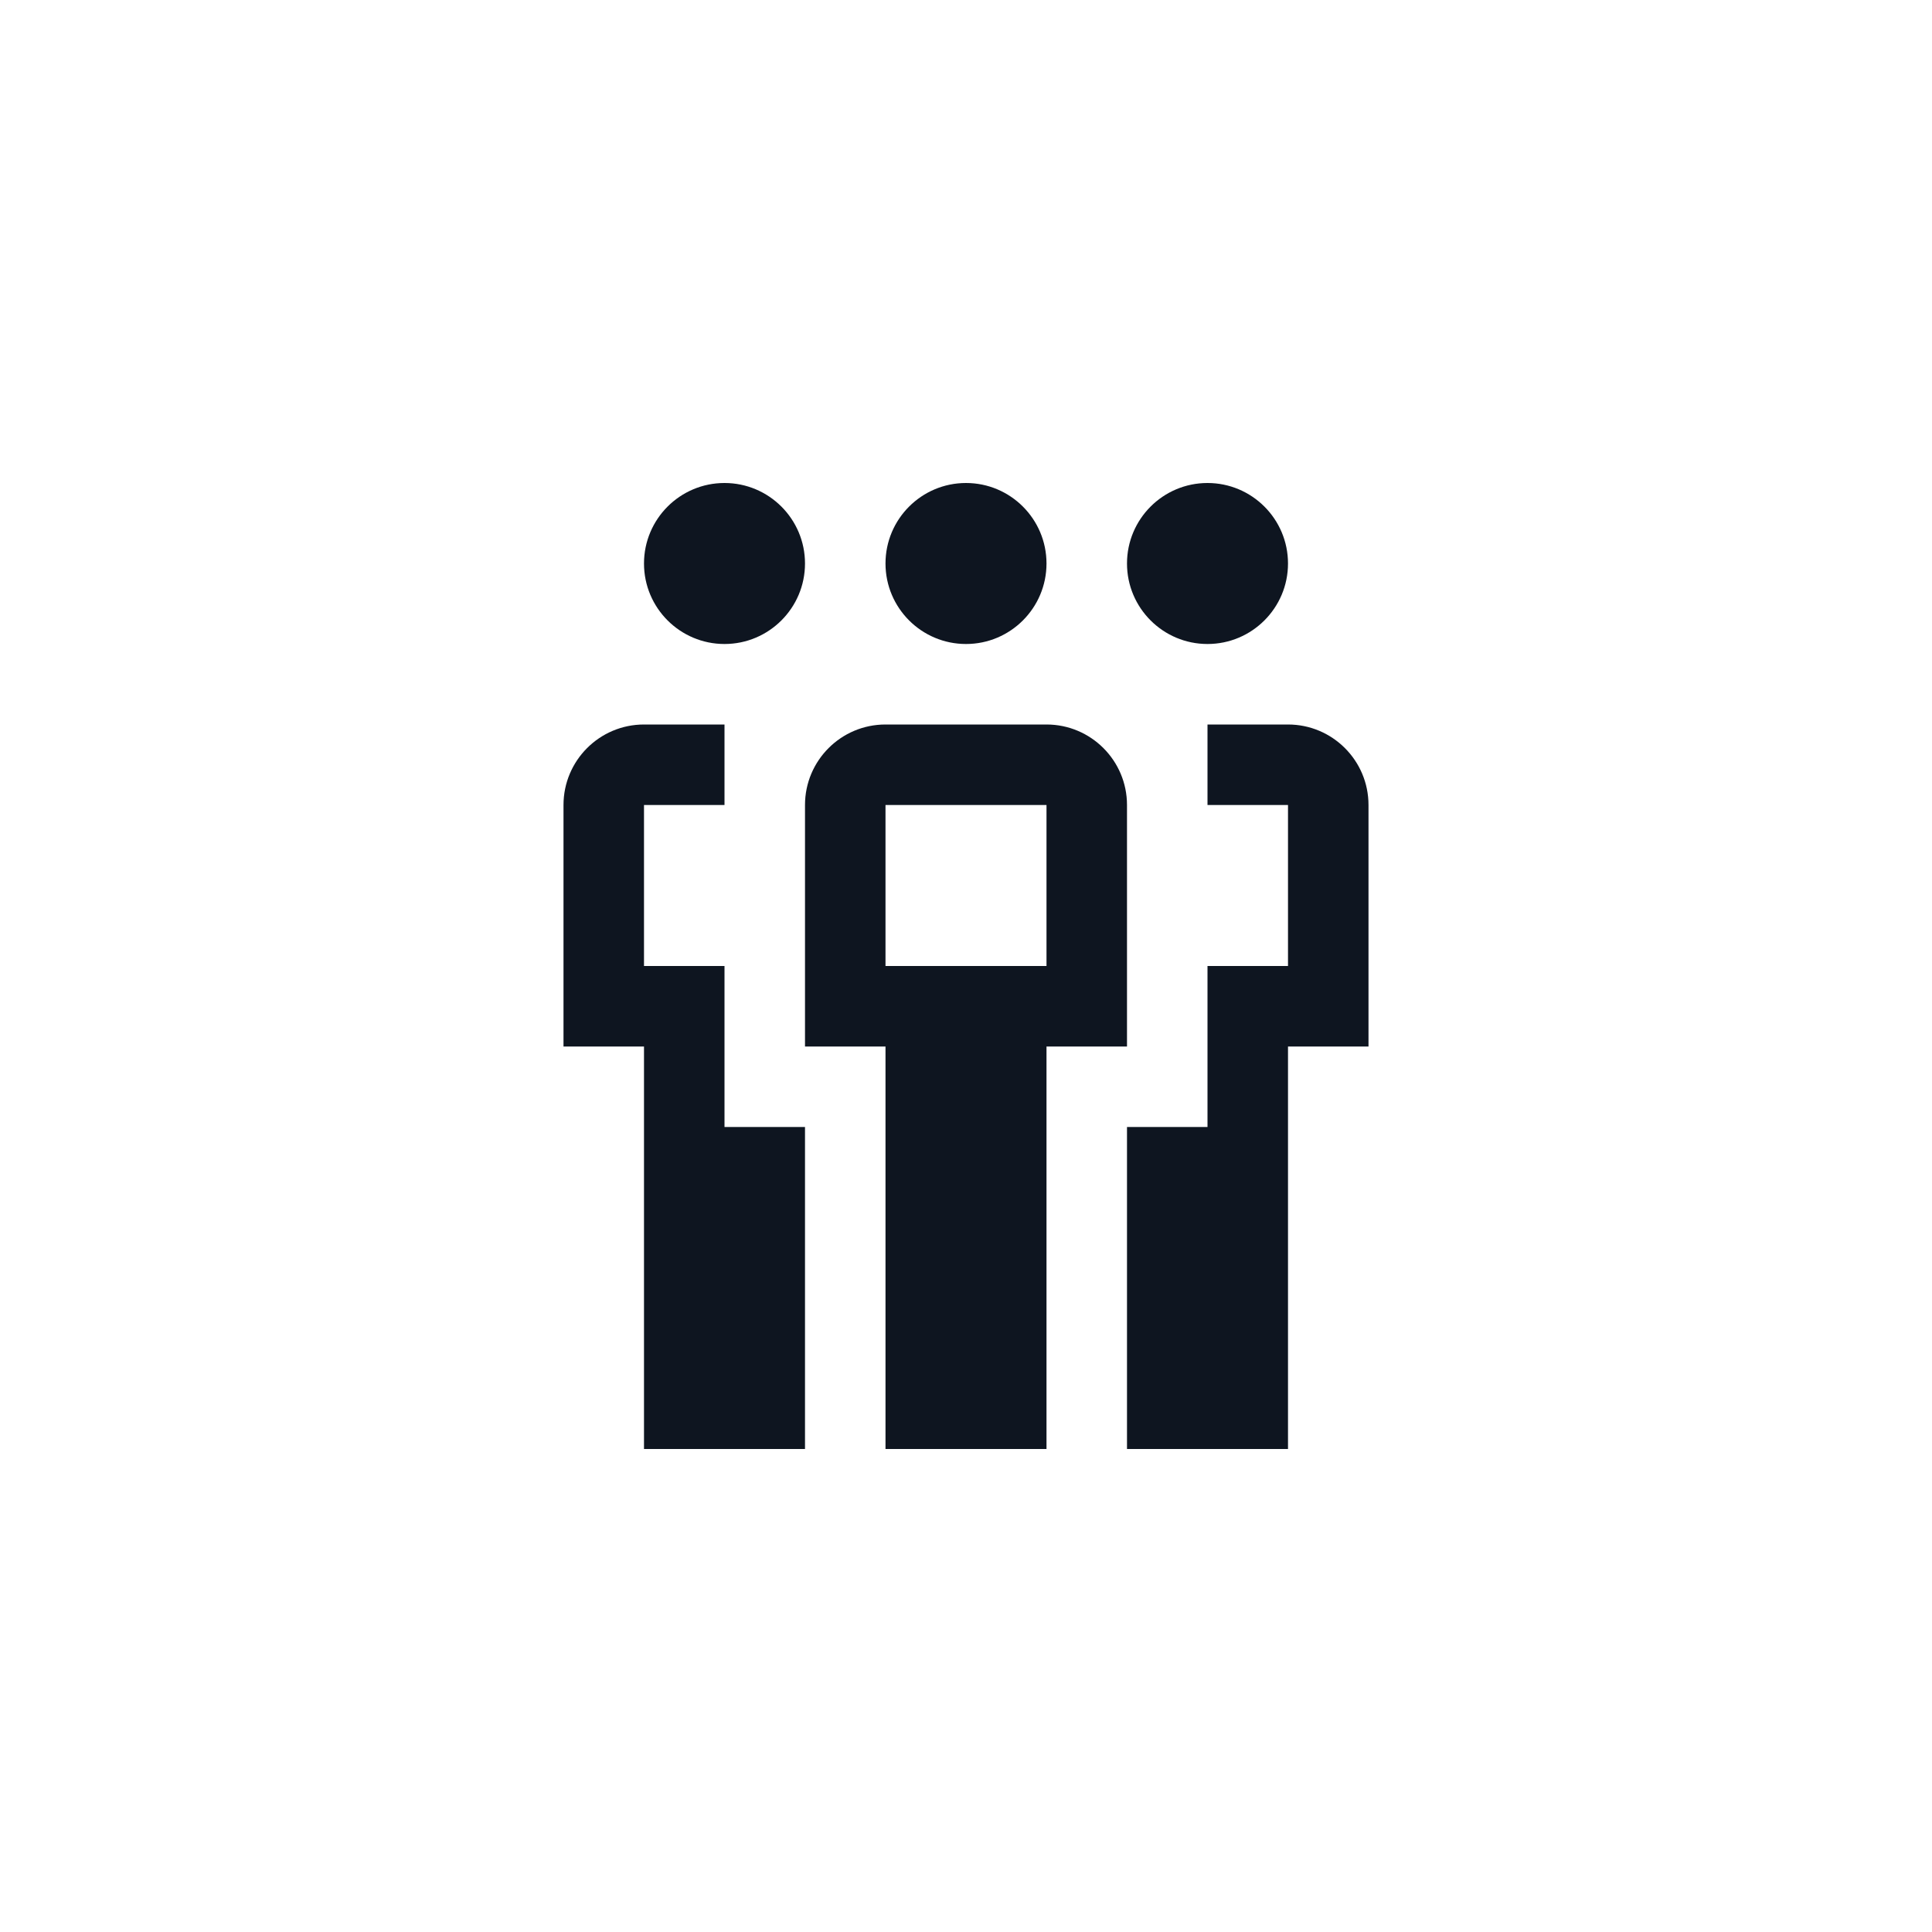
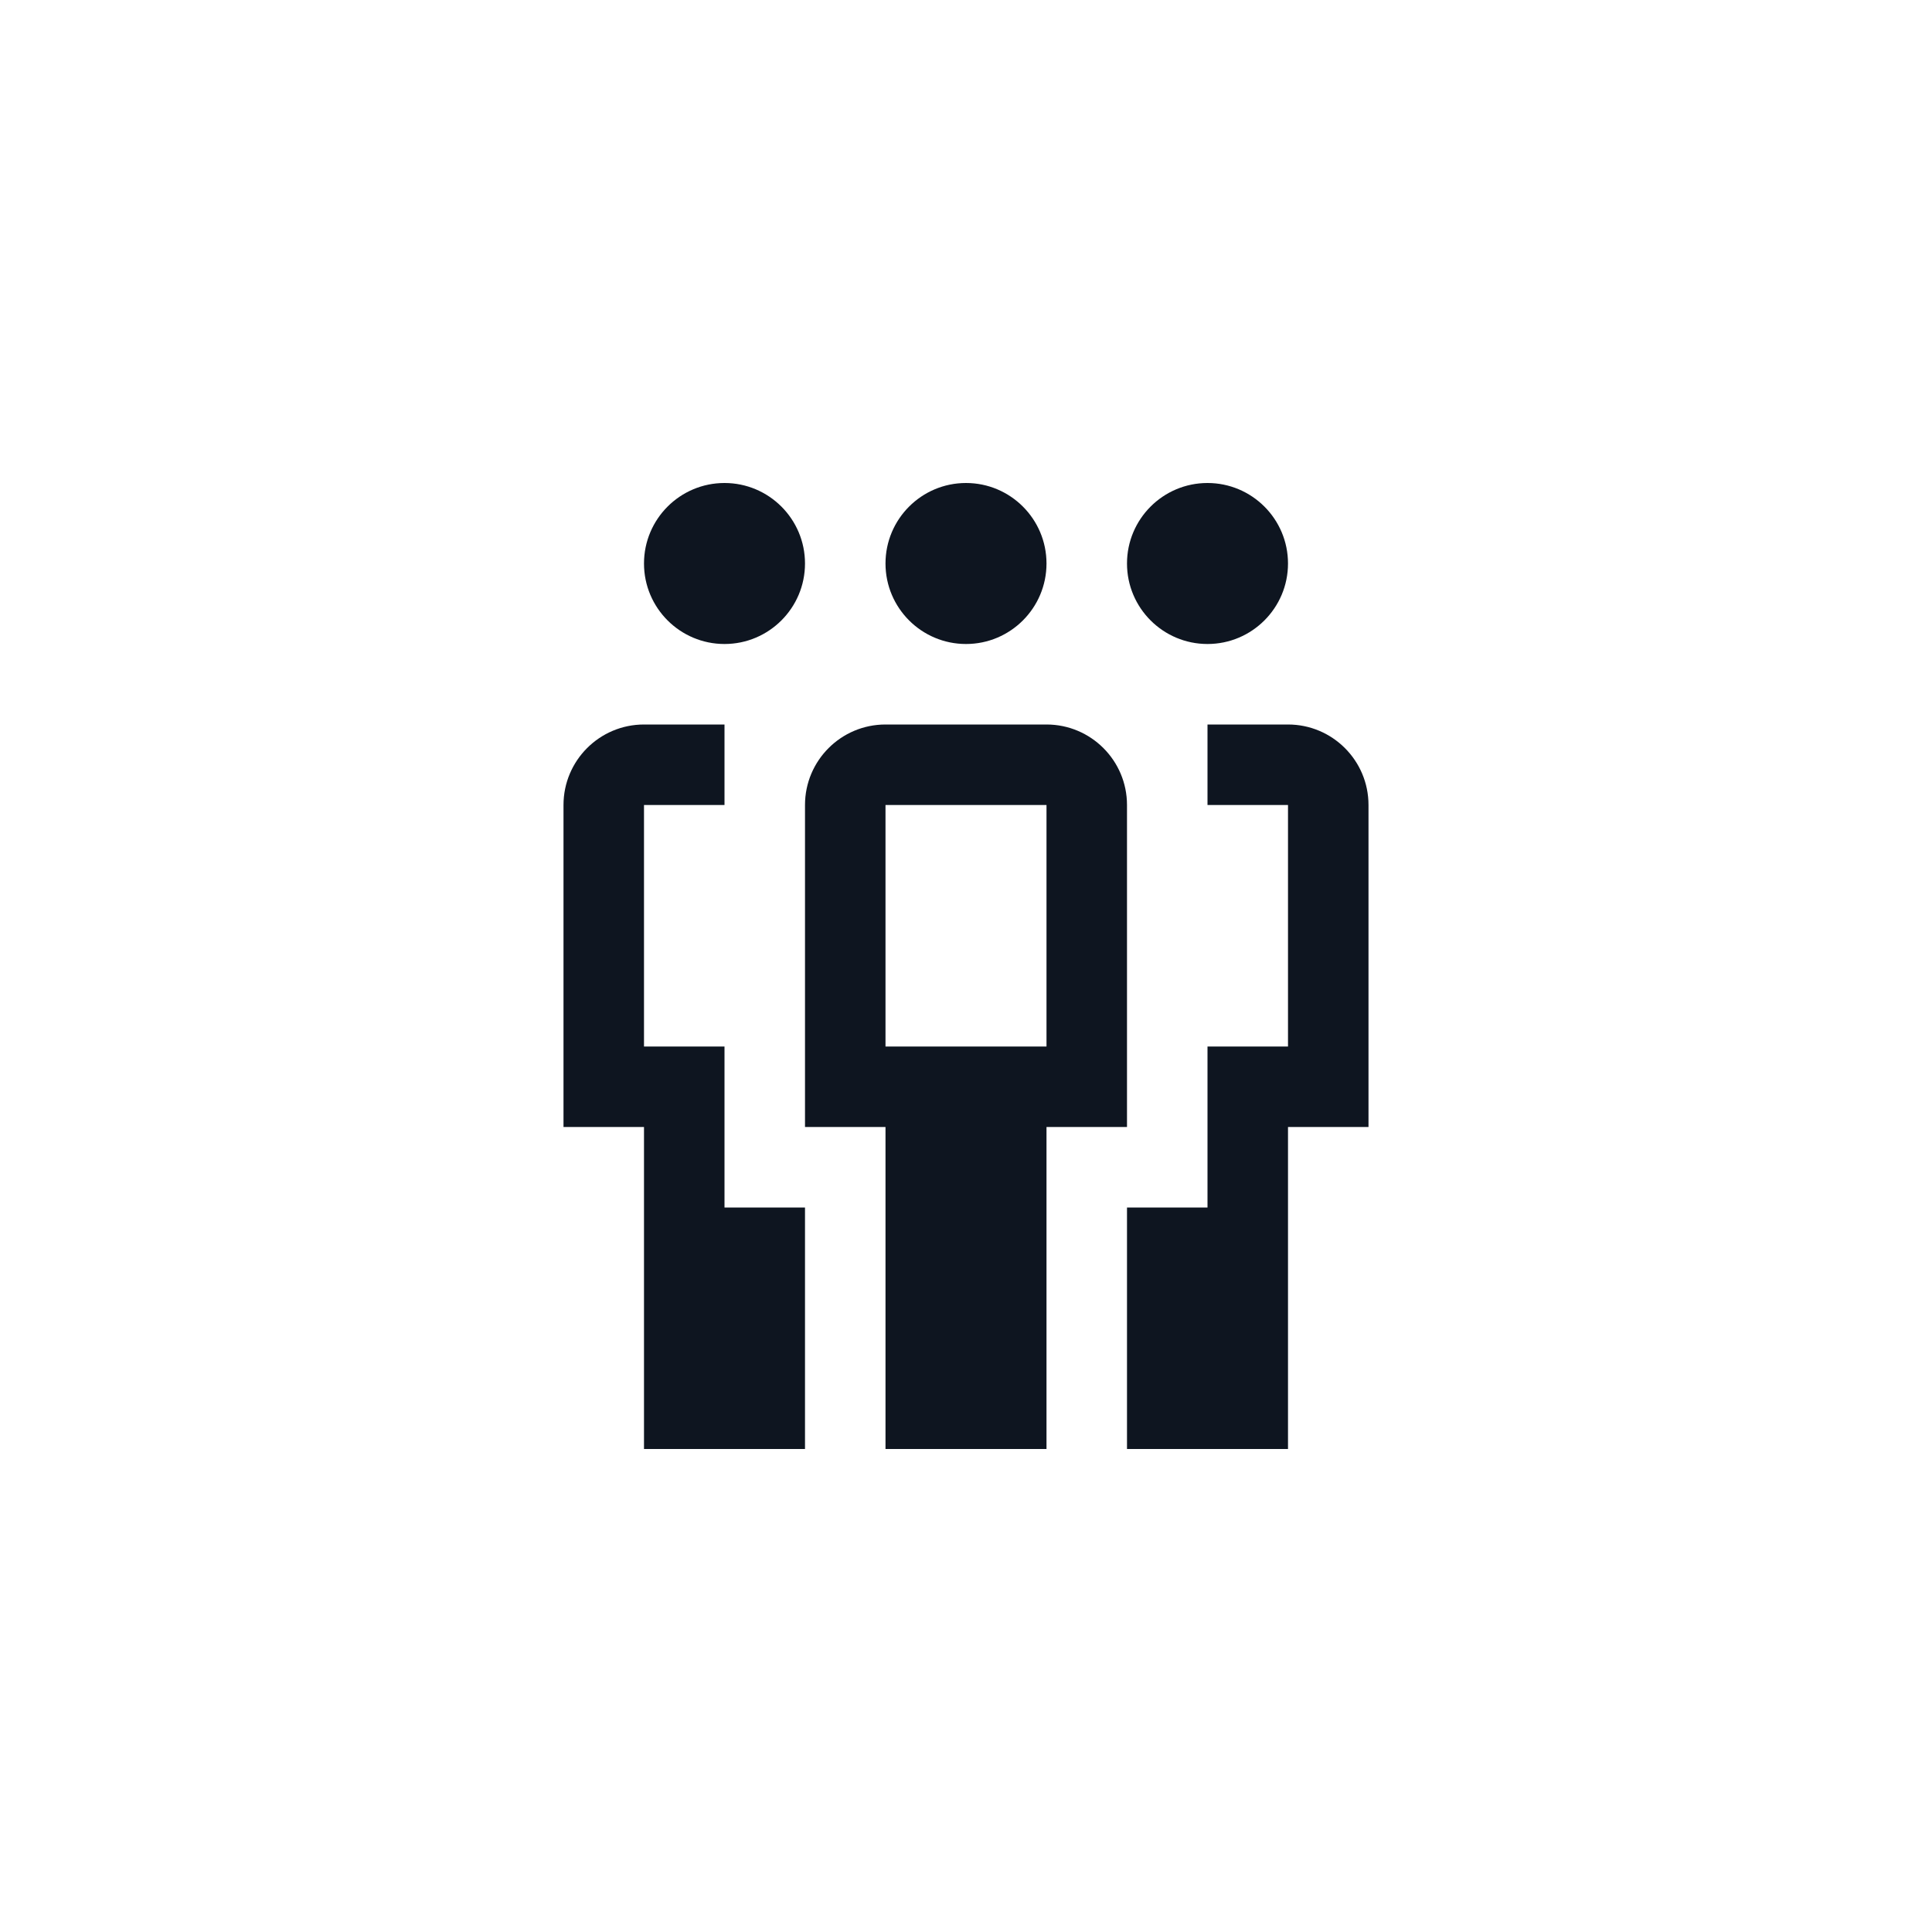
<svg xmlns="http://www.w3.org/2000/svg" width="24" height="24" viewBox="0 0 24 24" fill="none">
  <path d="M9 8C9.552 8 10 7.552 10 7C10 6.448 9.552 6 9 6C8.448 6 8 6.448 8 7C8 7.552 8.448 8 9 8Z" fill="#0E1520" />
-   <path d="M7 10C7 9.448 7.448 9 8 9H9V10H8V12H9V14H10V18H8V13H7V10Z" fill="#0E1520" />
+   <path d="M7 10C7 9.448 7.448 9 8 9H9V10H8V13H9V15H10V18H8V14H7V10Z" fill="#0E1520" />
  <path d="M15 8C14.448 8 14 7.552 14 7C14 6.448 14.448 6 15 6C15.552 6 16 6.448 16 7C16 7.552 15.552 8 15 8Z" fill="#0E1520" />
-   <path d="M17 10C17 9.448 16.552 9 16 9H15V10H16V12H15V14H14V18H16V13H17V10Z" fill="#0E1520" />
+   <path d="M17 10C17 9.448 16.552 9 16 9H15V10H16V13H15V15H14V18H16V14H17V10Z" fill="#0E1520" />
  <path d="M12 8C12.552 8 13 7.552 13 7C13 6.448 12.552 6 12 6C11.448 6 11 6.448 11 7C11 7.552 11.448 8 12 8Z" fill="#0E1520" />
-   <path fill-rule="evenodd" clip-rule="evenodd" d="M11 9C10.448 9 10 9.448 10 10V13H11V18H13V13H14V10C14 9.448 13.552 9 13 9H11ZM13 10V12H11V10H13Z" fill="#0E1520" />
+   <path fill-rule="evenodd" clip-rule="evenodd" d="M11 9C10.448 9 10 9.448 10 10V14H11V18H13V14H14V10C14 9.448 13.552 9 13 9H11ZM13 10V13H11V10H13Z" fill="#0E1520" />
</svg>
